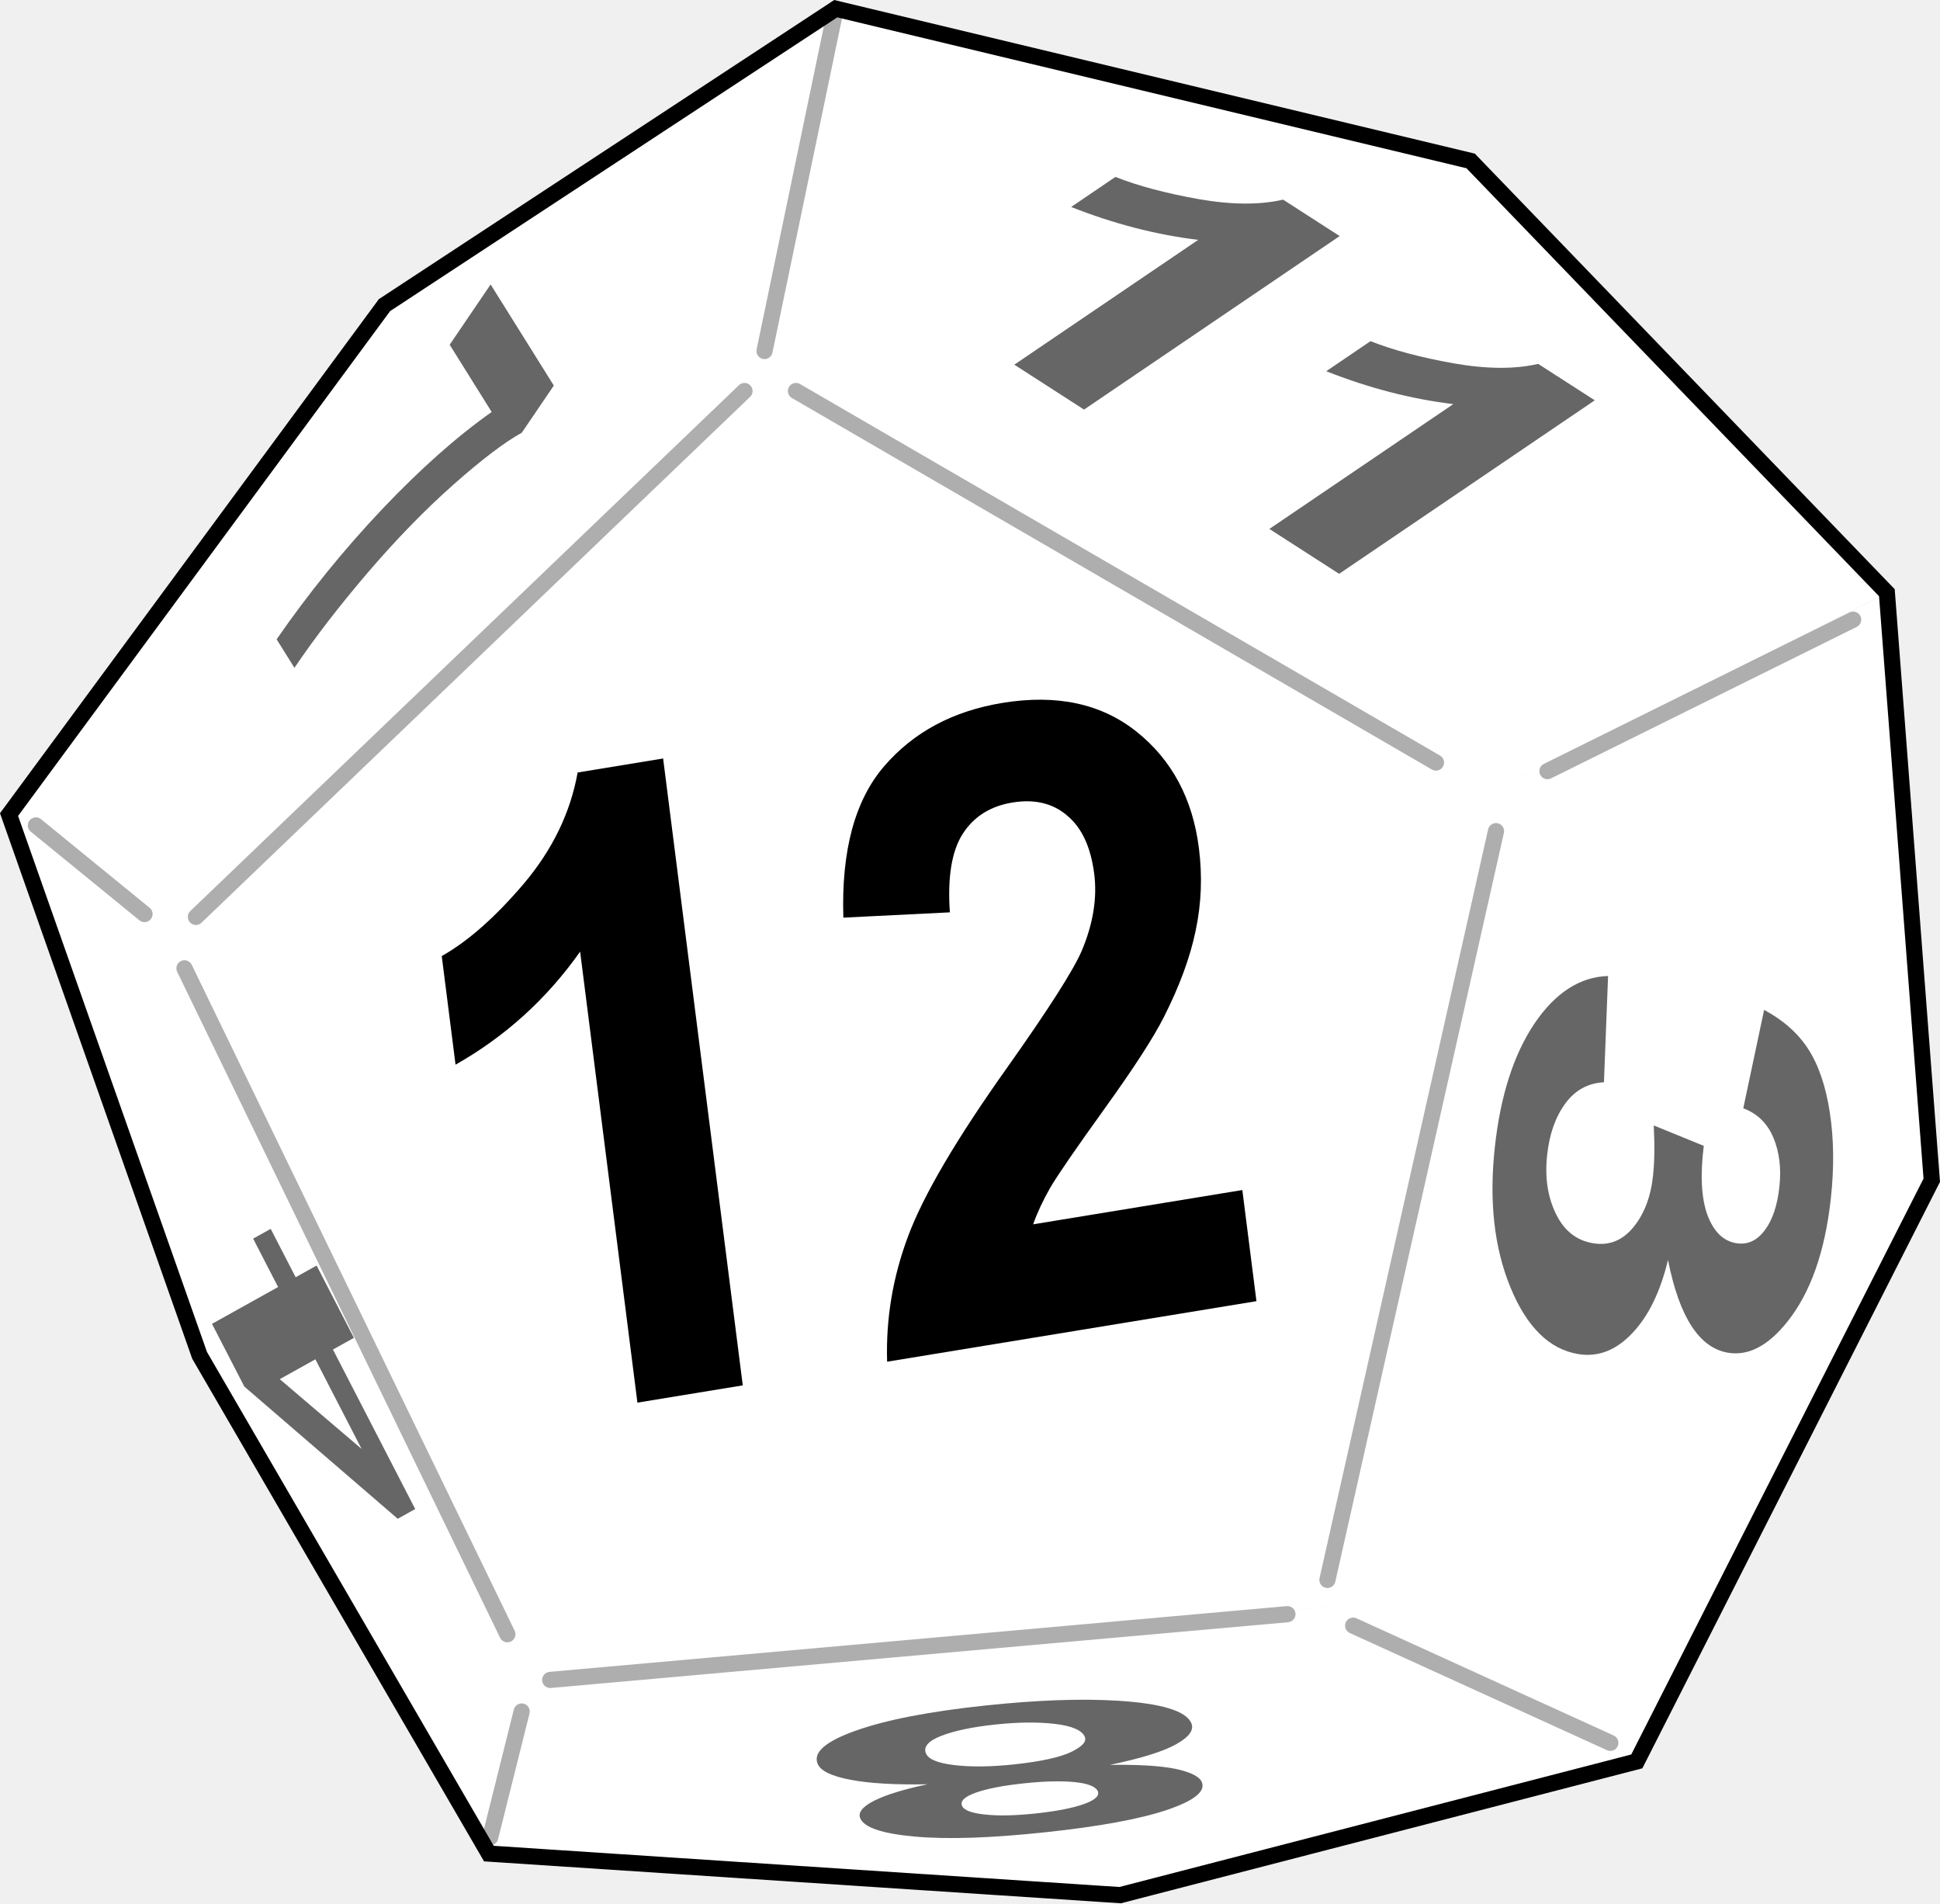
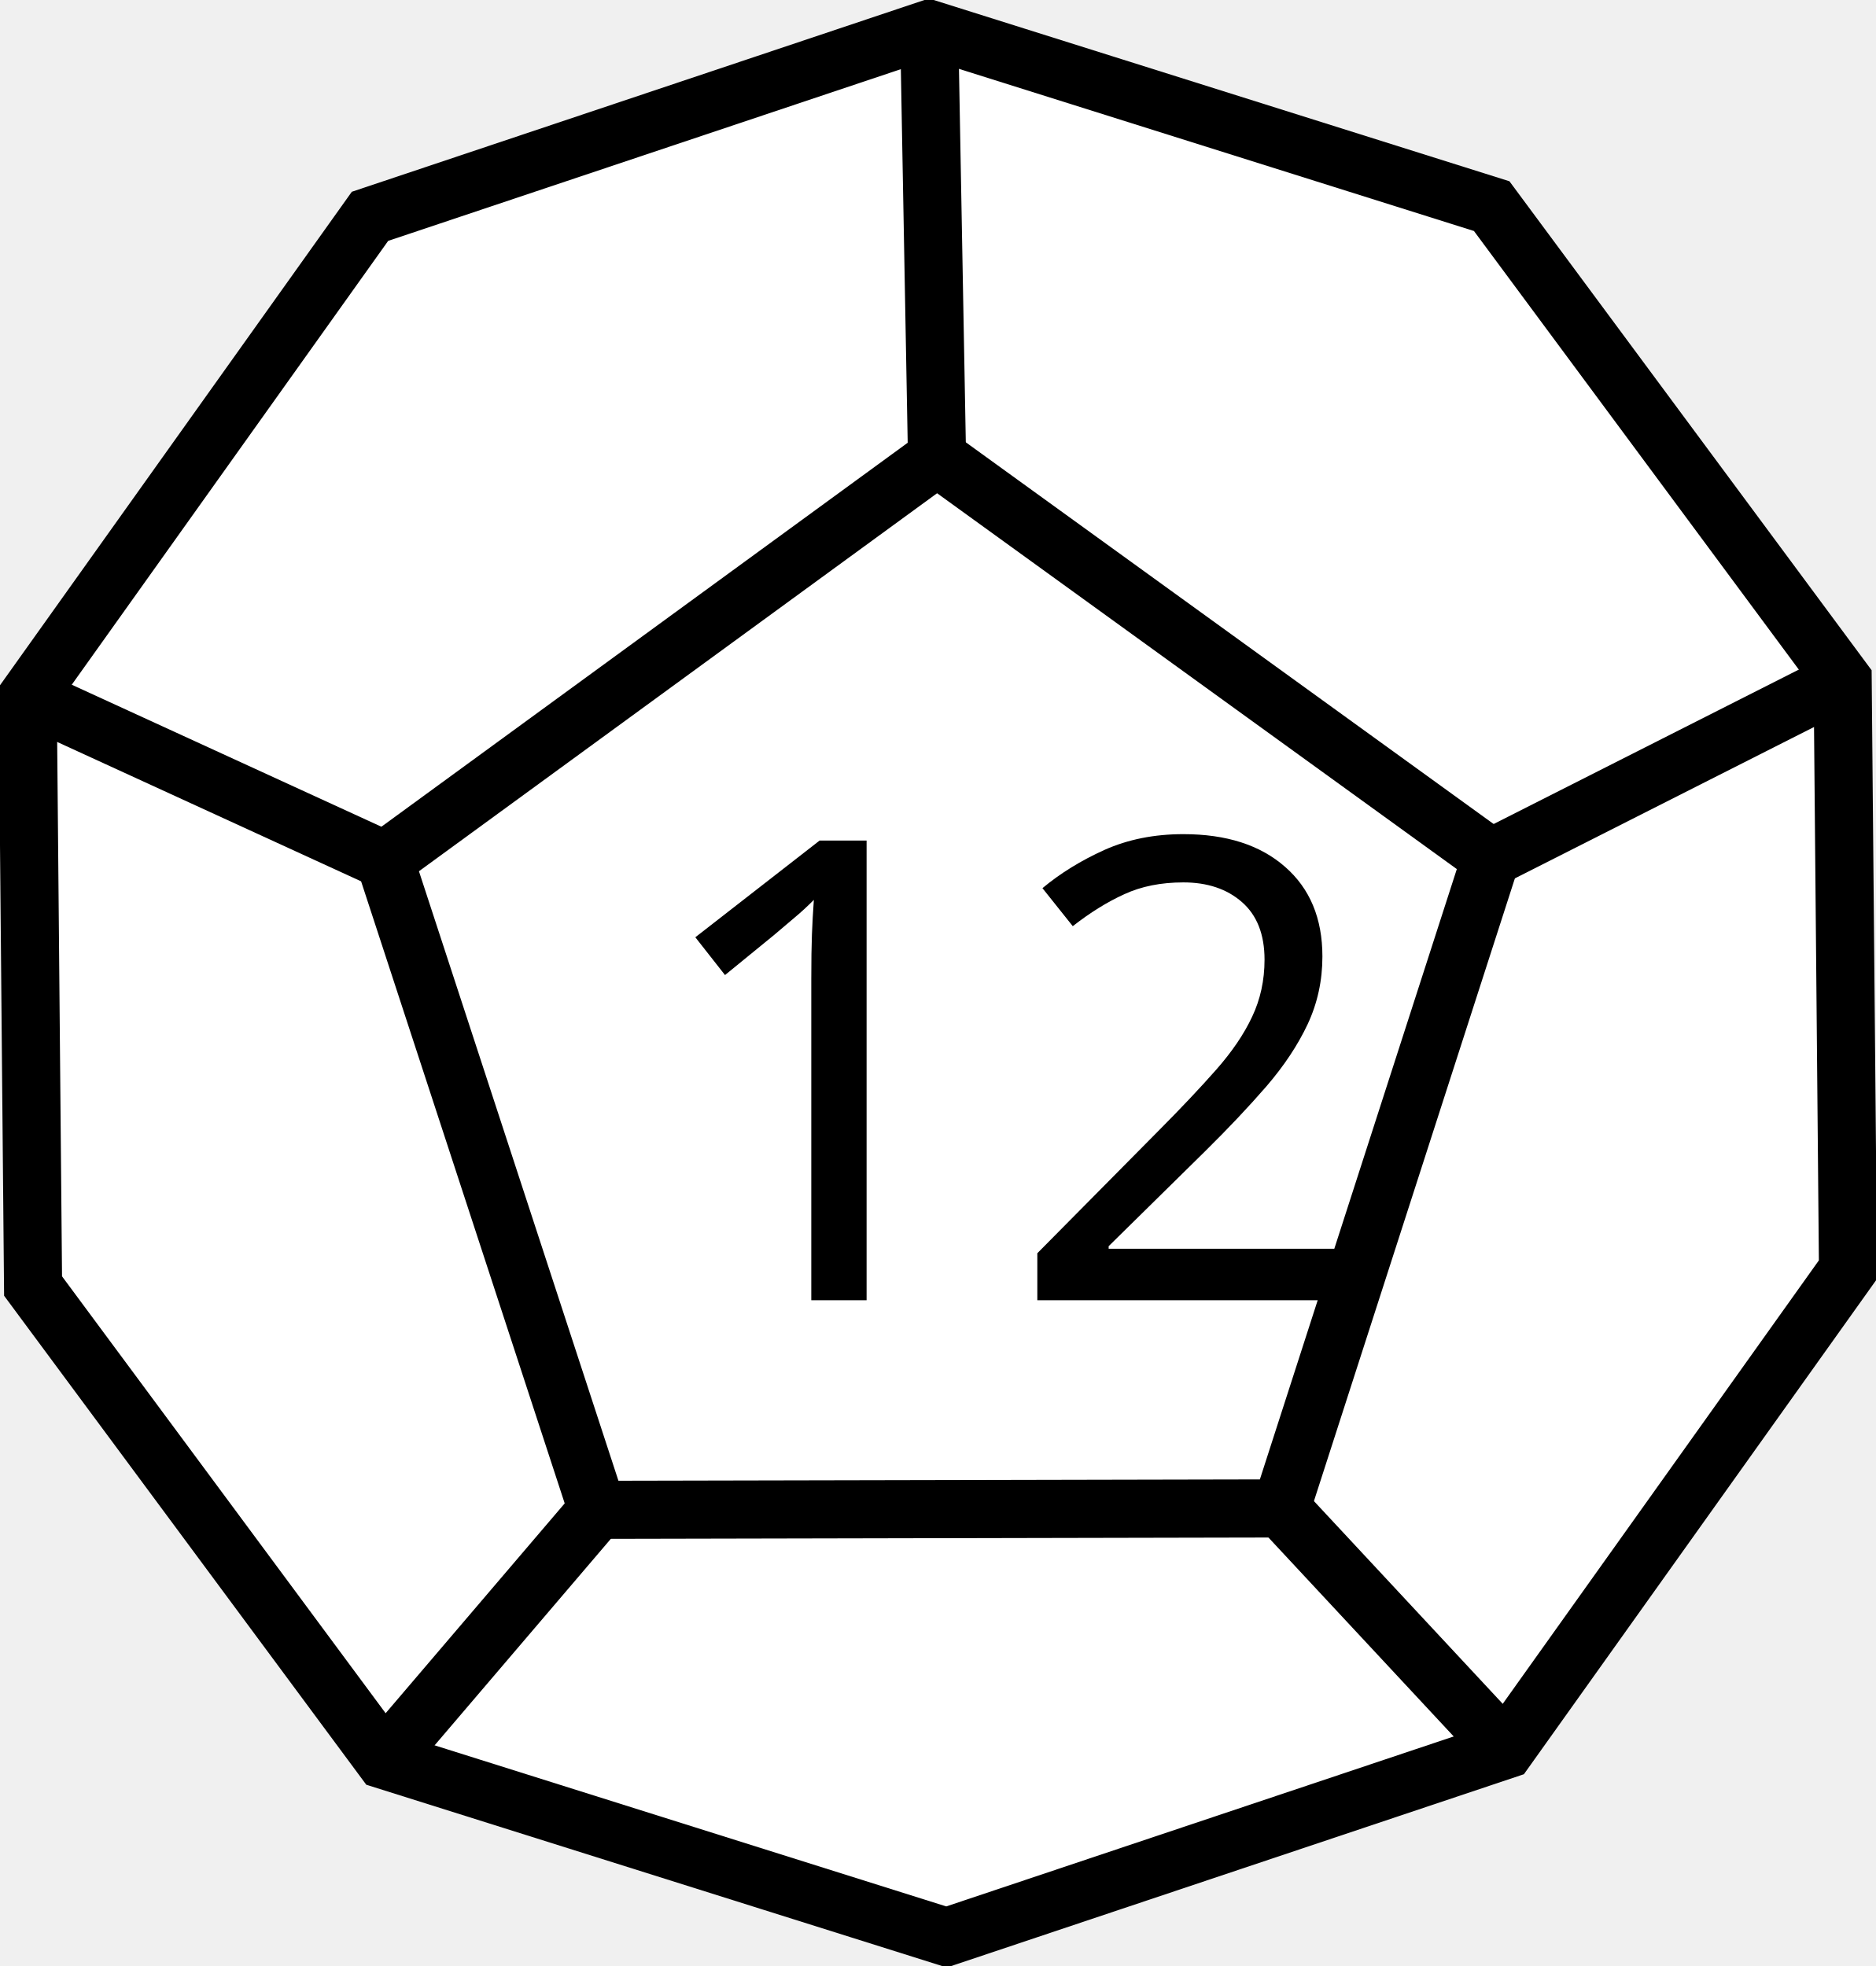
- <svg xmlns="http://www.w3.org/2000/svg" width="33.873mm" height="33.224mm" viewBox="0 0 120.023 117.722" id="svg5723" version="1.1">
+ <svg xmlns="http://www.w3.org/2000/svg" width="38.733mm" height="40.607mm" viewBox="0 0 137.244 143.882" id="svg5723" version="1.1">
  <defs id="defs5725" />
-   <g id="layer1" transform="translate(-5.630697,-482.1453)">
-     <g transform="translate(5.637986,482.1611)" id="g4258">
-       <path style="fill:#ffffff;fill-rule:evenodd" d="m 92.713,48.728 24.02,-12.085 -25.754,-26.705 -39.278,-9.413 -4.605,22.1 45.617,26.103 z" id="path8751" />
-       <path d="m 92.728,48.701 -10.727,50.683 -50.235,4.64 -20.944,-46.264 36.277,-35.162 45.629,26.103 z" style="fill:#ffffff;fill-rule:evenodd" id="path7961" />
-       <path style="fill:#ffffff;fill-rule:evenodd" d="m 51.703,0.523 -27.918,18.335 -23.212,31.511 10.25,7.409 36.277,-35.162 4.603,-22.093 z" id="path7963" />
-       <path d="m 92.71,48.736 -10.744,50.638 19.296,9.57 18.24,-35.96 -2.7,-36.341 -24.092,12.093 z" style="fill:#ffffff;fill-rule:evenodd" id="path8781" />
-       <path d="m 101.263,108.934 -19.258,-9.543 -50.235,4.632 -1.523,10.614 39.051,2.569 31.965,-8.272 z" style="fill:#ffffff;fill-rule:evenodd" id="path8791" />
-       <path style="fill:#ffffff;fill-rule:evenodd" d="m 12.345,83.817 17.899,30.827 2.076,-11.73 -21.498,-45.154 -10.266,-7.391 11.789,33.448 z" id="path8801" />
-       <path d="m 51.7,0.525 -4.408,21.169" style="fill:none;stroke:#aeaeae;stroke-width:1px;stroke-linecap:round;stroke-linejoin:round" id="path4132" />
-       <path d="m 46.054,24.169 -33.941,32.526" style="fill:none;stroke:#aeaeae;stroke-width:1px;stroke-linecap:round;stroke-linejoin:round" id="path4134" />
-       <path d="m 49.236,24.169 39.598,22.981" style="fill:none;stroke:#aeaeae;stroke-width:1px;stroke-linecap:round;stroke-linejoin:round" id="path4136" />
-       <path d="m 114.642,38.311 -18.913,9.369" style="fill:none;stroke:#aeaeae;stroke-width:1px;stroke-linecap:round;stroke-linejoin:round" id="path4138" />
-       <path d="m 92.547,51.392 -10.43,46.312" style="fill:none;stroke:#aeaeae;stroke-width:1px;stroke-linecap:round;stroke-linejoin:round" id="path4140" />
-       <path d="m 79.642,99.824 -45.608,4.066" style="fill:none;stroke:#aeaeae;stroke-width:1px;stroke-linecap:round;stroke-linejoin:round" id="path4144" />
-       <path d="m 11.406,59.877 19.976,41.187" style="fill:none;stroke:#aeaeae;stroke-width:1px;stroke-linecap:round;stroke-linejoin:round" id="path4146" />
-       <path d="m 2.214,51.039 6.718,5.48" style="fill:none;stroke:#aeaeae;stroke-width:1px;stroke-linecap:round;stroke-linejoin:round" id="path4148" />
-       <path d="M 32.267,105.844 30.322,113.622" style="fill:none;stroke:#aeaeae;stroke-width:1px;stroke-linecap:round;stroke-linejoin:round" id="path4150" />
-       <path d="m 83.709,100.534 15.91,7.248" style="fill:none;stroke:#aeaeae;stroke-width:1px;stroke-linecap:round;stroke-linejoin:round" id="path4152" />
-       <path d="m 90.978,9.938 25.751,26.705 2.777,36.341 -18.248,35.946 -31.965,8.272 -39.055,-2.57 -17.897,-30.817 -11.789,-33.448 23.228,-31.511 27.918,-18.335 z" style="fill:none;stroke:#000000" id="path3362-4" />
-       <g id="text4249" style="fill:#000000" transform="matrix(0.92881,-0.1522,0.13403,1.0547,0,0)">
-         <path style="fill:#000000" id="path4283" d="m 36.977,86.564 -7.018,0 0,-26.448 c -2.564,2.398 -5.586,4.171 -9.066,5.32 l 0,-6.369 c 1.831,-0.599 3.821,-1.732 5.969,-3.397 2.148,-1.682 3.621,-3.638 4.42,-5.869 l 5.694,0 0,36.762" />
-         <path style="fill:#000000" id="path4285" d="m 71.192,80.046 0,6.518 -24.6,0 c 0.266,-2.464 1.066,-4.795 2.398,-6.993 1.332,-2.214 3.963,-5.145 7.892,-8.791 3.163,-2.947 5.103,-4.945 5.819,-5.994 0.966,-1.448 1.448,-2.88 1.448,-4.296 -1.9e-5,-1.565 -0.425,-2.764 -1.274,-3.596 -0.833,-0.849 -1.99,-1.274 -3.471,-1.274 -1.465,3.1e-5 -2.631,0.441 -3.496,1.324 -0.866,0.882 -1.365,2.348 -1.498,4.396 l -6.993,-0.699 c 0.416,-3.863 1.723,-6.635 3.921,-8.316 2.198,-1.682 4.945,-2.522 8.242,-2.522 3.613,3.7e-5 6.452,0.974 8.516,2.922 2.064,1.948 3.097,4.371 3.097,7.268 -2.6e-5,1.648 -0.3,3.222 -0.899,4.72 -0.583,1.482 -1.515,3.039 -2.797,4.67 -0.849,1.082 -2.381,2.639 -4.595,4.67 -2.214,2.031 -3.621,3.38 -4.221,4.046 -0.583,0.666 -1.057,1.315 -1.423,1.948 l 13.936,0" />
-       </g>
-       <g id="text4253" style="fill:#666666" transform="matrix(-0.14267,1.3007,-0.75517,-0.12413,0,0)">
-         <path style="fill:#666666" id="path4280" d="m 33.229,-138.01 4.995,-0.606 c 0.159,1.273 0.588,2.247 1.286,2.92 0.698,0.673 1.543,1.01 2.534,1.01 1.065,0 1.959,-0.404 2.681,-1.212 0.735,-0.808 1.102,-1.898 1.102,-3.269 -1.4e-5,-1.298 -0.349,-2.326 -1.047,-3.085 -0.698,-0.759 -1.549,-1.139 -2.553,-1.139 -0.661,1e-5 -1.451,0.129 -2.369,0.386 l 0.569,-4.206 c 1.396,0.037 2.461,-0.263 3.196,-0.9 0.735,-0.649 1.102,-1.506 1.102,-2.571 -1.3e-5,-0.906 -0.269,-1.628 -0.808,-2.167 -0.539,-0.539 -1.255,-0.808 -2.149,-0.808 -0.882,2e-5 -1.635,0.306 -2.259,0.918 -0.624,0.612 -1.004,1.506 -1.139,2.681 l -4.757,-0.808 c 0.331,-1.628 0.826,-2.926 1.488,-3.893 0.673,-0.979 1.604,-1.745 2.792,-2.296 1.2,-0.563 2.541,-0.845 4.022,-0.845 2.534,2e-5 4.567,0.808 6.097,2.424 1.261,1.322 1.892,2.816 1.892,4.481 -1.8e-5,2.363 -1.292,4.249 -3.875,5.657 1.543,0.331 2.773,1.071 3.692,2.222 0.93,1.151 1.396,2.541 1.396,4.169 -2e-5,2.363 -0.863,4.377 -2.59,6.042 -1.726,1.665 -3.875,2.498 -6.446,2.498 -2.437,0 -4.457,-0.698 -6.061,-2.094 -1.604,-1.408 -2.534,-3.245 -2.792,-5.51" />
-       </g>
-       <g id="text4257" style="fill:#666666" transform="matrix(-2.0897,0.22244,-0.19788,-0.45746,0,0)">
-         <path style="fill:#666666" id="path4277" d="m -9.812,-243.36 c -0.835,-0.352 -1.444,-0.835 -1.827,-1.447 -0.375,-0.62 -0.563,-1.298 -0.563,-2.033 -10e-7,-1.256 0.437,-2.294 1.31,-3.113 0.881,-0.819 2.129,-1.229 3.745,-1.229 1.601,1e-5 2.841,0.41 3.722,1.229 0.888,0.819 1.333,1.857 1.333,3.113 -1.15e-5,0.781 -0.203,1.478 -0.609,2.091 -0.406,0.605 -0.976,1.068 -1.712,1.39 0.934,0.375 1.643,0.923 2.125,1.643 0.49,0.72 0.735,1.551 0.735,2.493 -1.2e-5,1.555 -0.498,2.818 -1.493,3.791 -0.988,0.973 -2.305,1.459 -3.952,1.459 -1.532,0 -2.807,-0.402 -3.825,-1.206 -1.202,-0.95 -1.804,-2.252 -1.804,-3.906 -10e-7,-0.911 0.226,-1.746 0.678,-2.504 0.452,-0.766 1.164,-1.355 2.137,-1.769 m 0.666,-3.251 c -4.4e-6,0.643 0.18,1.145 0.54,1.505 0.368,0.36 0.854,0.54 1.459,0.54 0.613,1e-5 1.103,-0.18 1.47,-0.54 0.368,-0.368 0.551,-0.873 0.551,-1.516 -8.4e-6,-0.605 -0.184,-1.087 -0.551,-1.447 -0.36,-0.368 -0.839,-0.551 -1.436,-0.551 -0.62,1e-5 -1.114,0.184 -1.482,0.551 -0.368,0.368 -0.551,0.854 -0.551,1.459 m -0.299,7.214 c -4.2e-6,0.888 0.226,1.581 0.678,2.079 0.46,0.498 1.03,0.747 1.712,0.747 0.666,0 1.218,-0.237 1.654,-0.712 0.437,-0.482 0.655,-1.176 0.655,-2.079 -8.8e-6,-0.789 -0.222,-1.421 -0.666,-1.895 -0.444,-0.482 -1.007,-0.724 -1.689,-0.724 -0.789,1e-5 -1.379,0.272 -1.769,0.816 -0.383,0.544 -0.574,1.133 -0.574,1.769" />
-       </g>
-       <g id="text4245" style="fill:#666666" transform="matrix(-0.87922,-1.7042,0.45579,-0.25392,0,0)">
-         <path style="fill:#666666" id="path4274" d="m -43.266,-35.438 0,-2.846 -5.789,0 0,-2.373 6.136,-8.983 2.277,0 0,8.973 1.756,0 0,2.383 -1.756,0 0,2.846 -2.624,0 m 0,-5.229 0,-4.834 -3.252,4.834 3.252,0" />
-       </g>
-       <g id="text4261" style="fill:#666666" transform="matrix(1.0395,0.66915,-0.72752,0.49366,0,0)">
-         <path style="fill:#666666" id="path4269" d="m 51.524,-18.556 -4.15,0 0,-15.64 c -1.516,1.418 -3.303,2.466 -5.361,3.146 l 0,-3.766 c 1.083,-0.354 2.26,-1.024 3.53,-2.009 1.27,-0.994 2.142,-2.151 2.614,-3.471 l 3.367,0 0,21.74" />
-         <path style="fill:#666666" id="path4271" d="m 66.706,-18.556 -4.15,0 0,-15.64 c -1.516,1.418 -3.303,2.466 -5.361,3.146 l 0,-3.766 c 1.083,-0.354 2.26,-1.024 3.53,-2.009 1.27,-0.994 2.142,-2.151 2.614,-3.471 l 3.367,0 0,21.74" />
-       </g>
-       <g id="text4192" style="fill:#666666" transform="matrix(0.36931,0.5908,-0.88158,1.2975,0,0)">
-         <path style="fill:#666666" id="path4266" d="m 54.869,-8.562 0,-2.875 10.586,0 0,2.247 c -0.874,0.859 -1.762,2.093 -2.666,3.701 -0.903,1.608 -1.594,3.319 -2.071,5.133 -0.47,1.806 -0.701,3.422 -0.694,4.847 l -2.985,0 c 0.051,-2.232 0.51,-4.509 1.377,-6.83 0.874,-2.321 2.038,-4.395 3.492,-6.224 l -7.039,0" />
+   <g id="layer1" transform="translate(167.7401,-469.156)">
+     <g id="g4565">
+       <g id="g921">
+         <path id="path2784" style="fill:#ffffff;fill-opacity:1;stroke:#000000;stroke-width:4.252;stroke-miterlimit:4;stroke-dasharray:none;paint-order:fill markers stroke;stop-color:#000000" d="m -98.483,610.914 -41.158,-12.961 -25.68,-34.678 -0.392,-43.149 25.045,-35.139 40.916,-13.707 41.158,12.961 25.68,34.678 0.392,43.149 -25.045,35.139 z" />
+         <path id="path2786" style="fill-opacity:0;stroke:#000000;stroke-width:4.252;stroke-miterlimit:4;stroke-dasharray:none;paint-order:stroke fill markers;stop-color:#000000" d="m -74.007,579.55 15.359,-47.607 -40.531,-29.318 -40.408,29.487 15.557,47.542 z" />
+         <path style="fill:none;stroke:#000000;stroke-width:4.252;stroke-linecap:butt;stroke-linejoin:miter;stroke-miterlimit:4;stroke-dasharray:none;stroke-opacity:1" d="m -99.179,502.625 -0.574,-31.344" id="path3231" />
+         <path style="fill:none;stroke:#000000;stroke-width:4.252;stroke-linecap:butt;stroke-linejoin:miter;stroke-miterlimit:4;stroke-dasharray:none;stroke-opacity:1" d="m -58.648,531.943 25.734,-13.024" id="path3233" />
+         <path style="fill:none;stroke:#000000;stroke-width:4.252;stroke-linecap:butt;stroke-linejoin:miter;stroke-miterlimit:4;stroke-dasharray:none;stroke-opacity:1" d="m -74.007,579.55 16.44,17.657" id="path3235" />
+         <path style="fill:none;stroke:#000000;stroke-width:4.252;stroke-linecap:butt;stroke-linejoin:miter;stroke-miterlimit:4;stroke-dasharray:none;stroke-opacity:1" d="m -124.03,579.654 -15.612,18.299" id="path3237" />
+         <path style="fill:none;stroke:#000000;stroke-width:4.252;stroke-linecap:butt;stroke-linejoin:miter;stroke-miterlimit:4;stroke-dasharray:none;stroke-opacity:1" d="m -139.587,532.112 -26.127,-11.985" id="path3239" />
+         <text xml:space="preserve" style="font-style:normal;font-variant:normal;font-weight:normal;font-stretch:normal;font-size:47.107px;line-height:1.25;font-family:'Nova Round';-inkscape-font-specification:'Nova Round, Normal';font-variant-ligatures:normal;font-variant-caps:normal;font-variant-numeric:normal;font-variant-east-asian:normal;letter-spacing:0px;word-spacing:0px;fill:#000000;fill-opacity:1;stroke:none;stroke-width:4.252;stroke-miterlimit:4;stroke-dasharray:none" x="-121.051" y="564.316" id="text4111">
+           <tspan id="tspan4109" style="font-style:normal;font-variant:normal;font-weight:normal;font-stretch:normal;font-size:47.107px;font-family:'Nova Round';-inkscape-font-specification:'Nova Round, Normal';font-variant-ligatures:normal;font-variant-caps:normal;font-variant-numeric:normal;font-variant-east-asian:normal;stroke-width:4.252;stroke-miterlimit:4;stroke-dasharray:none" x="-121.051" y="564.316">12</tspan>
+         </text>
      </g>
    </g>
  </g>
</svg>
